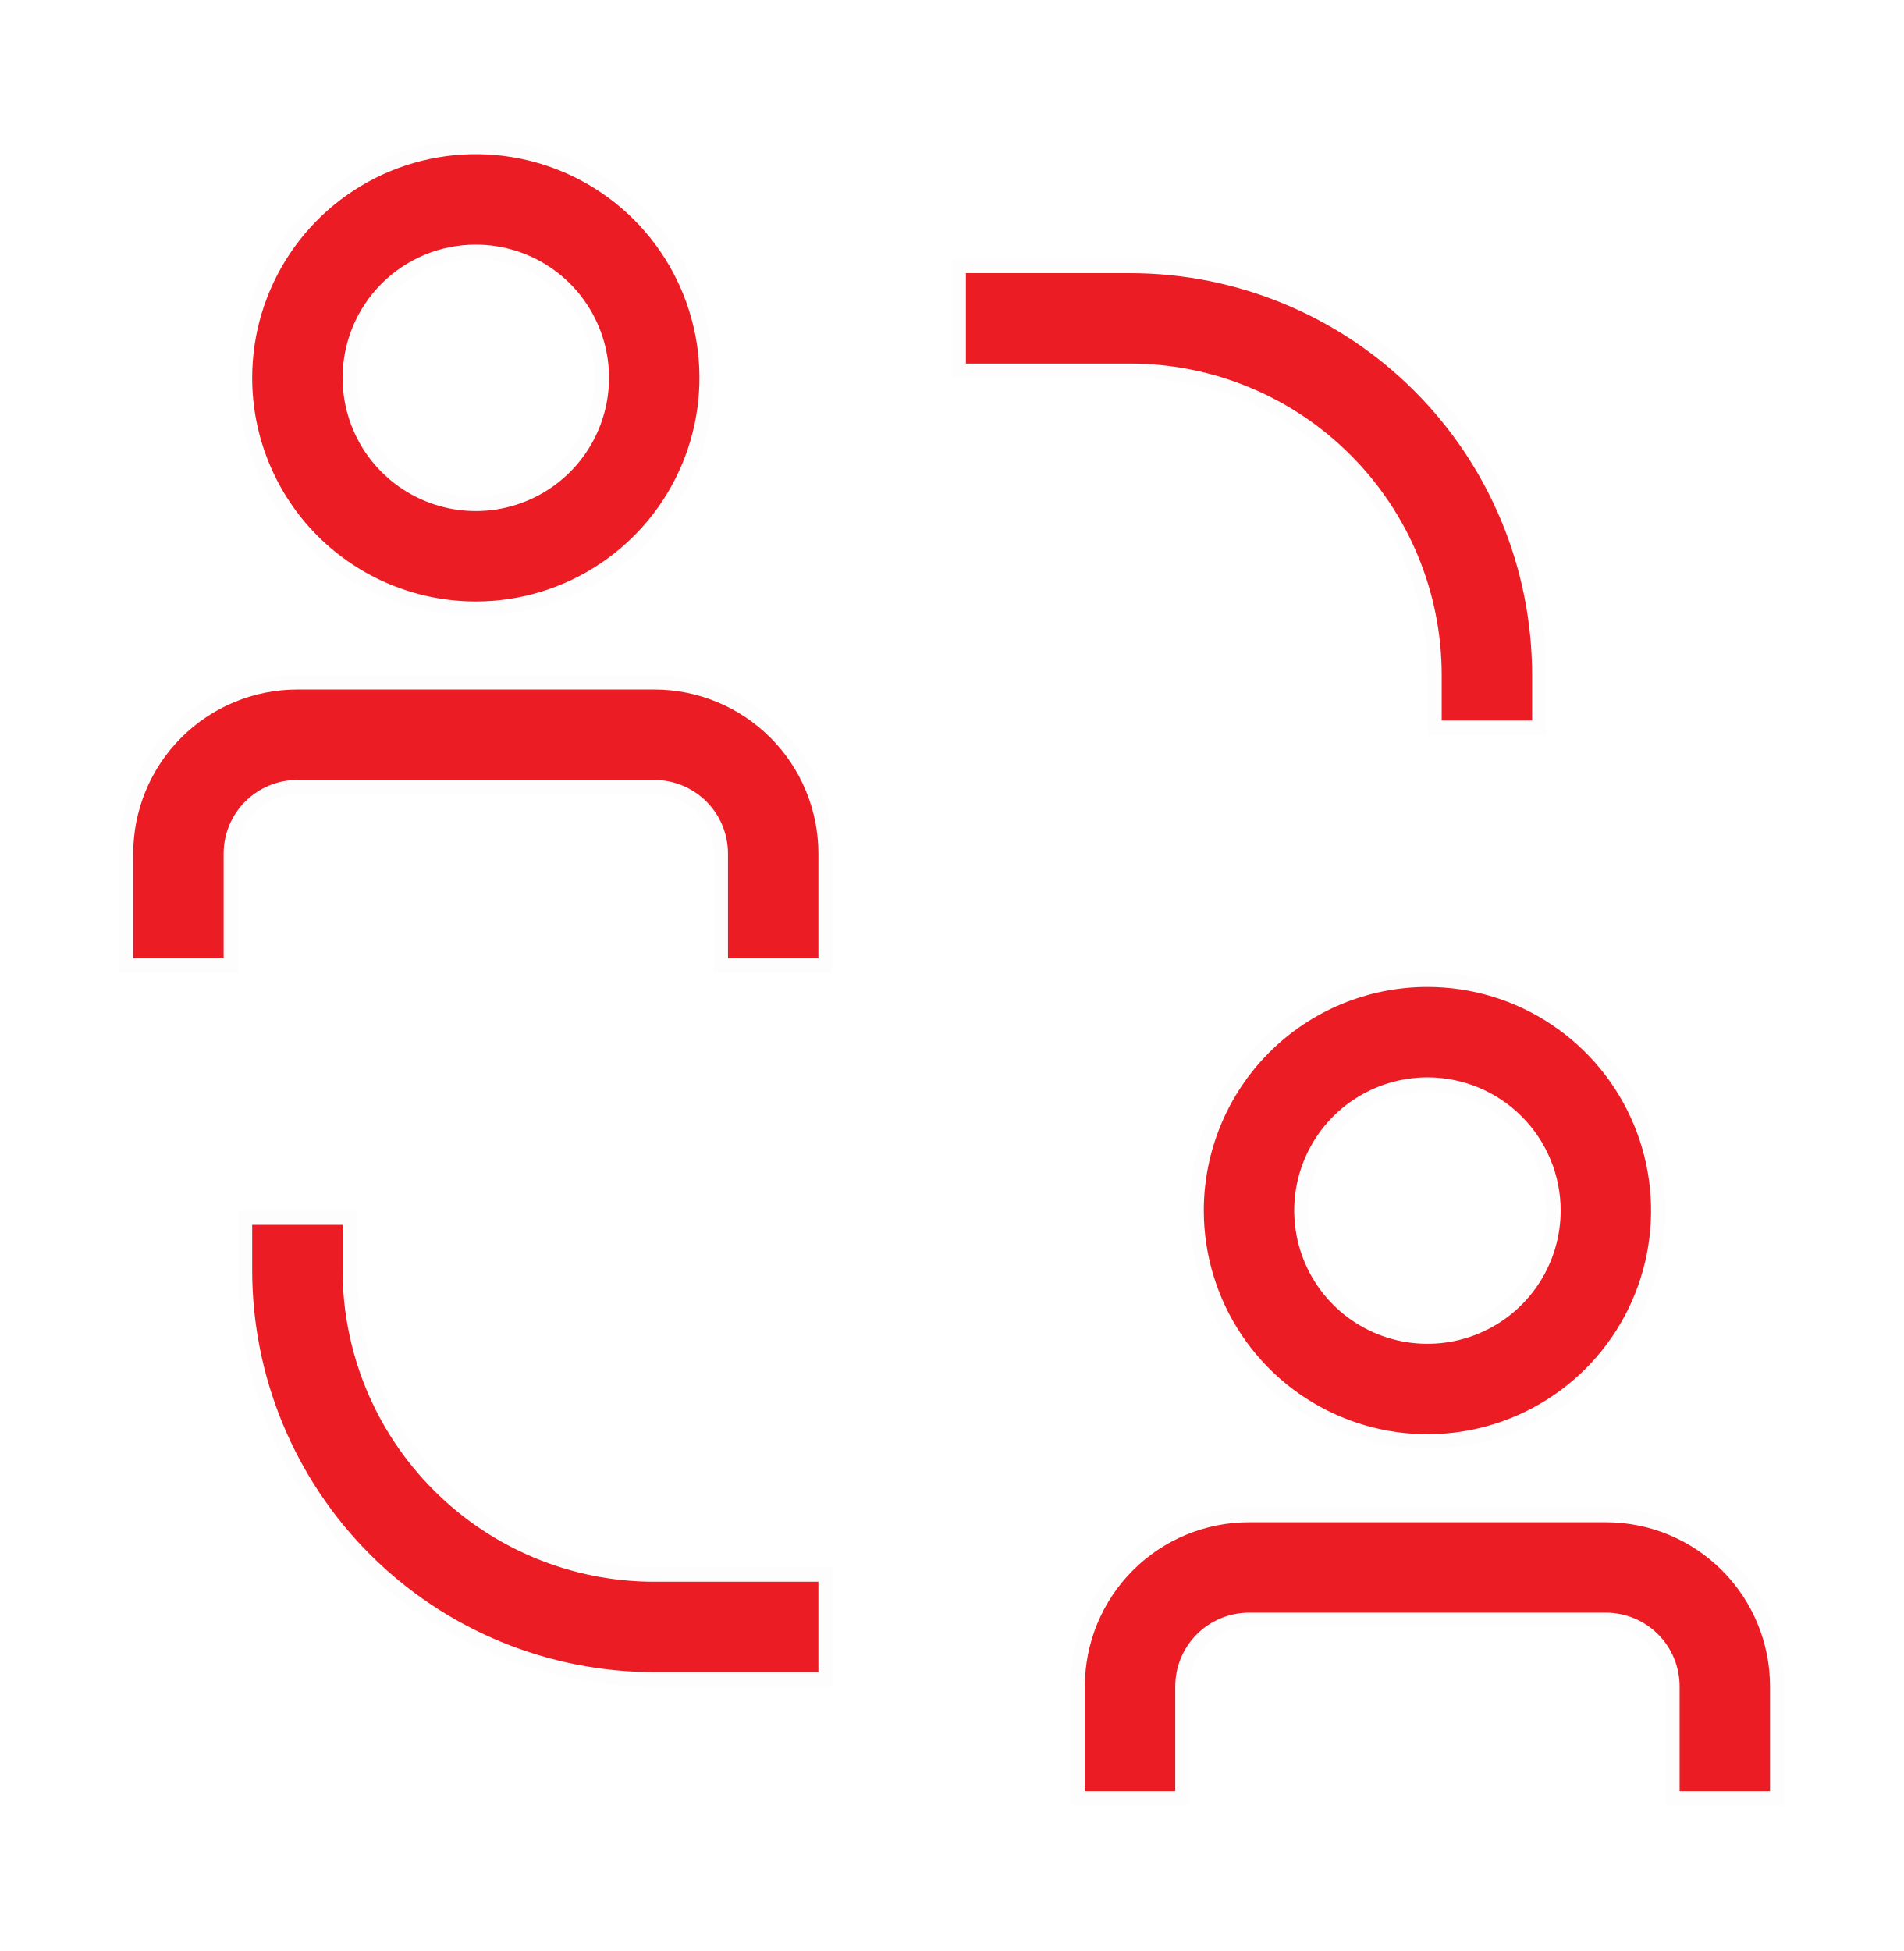
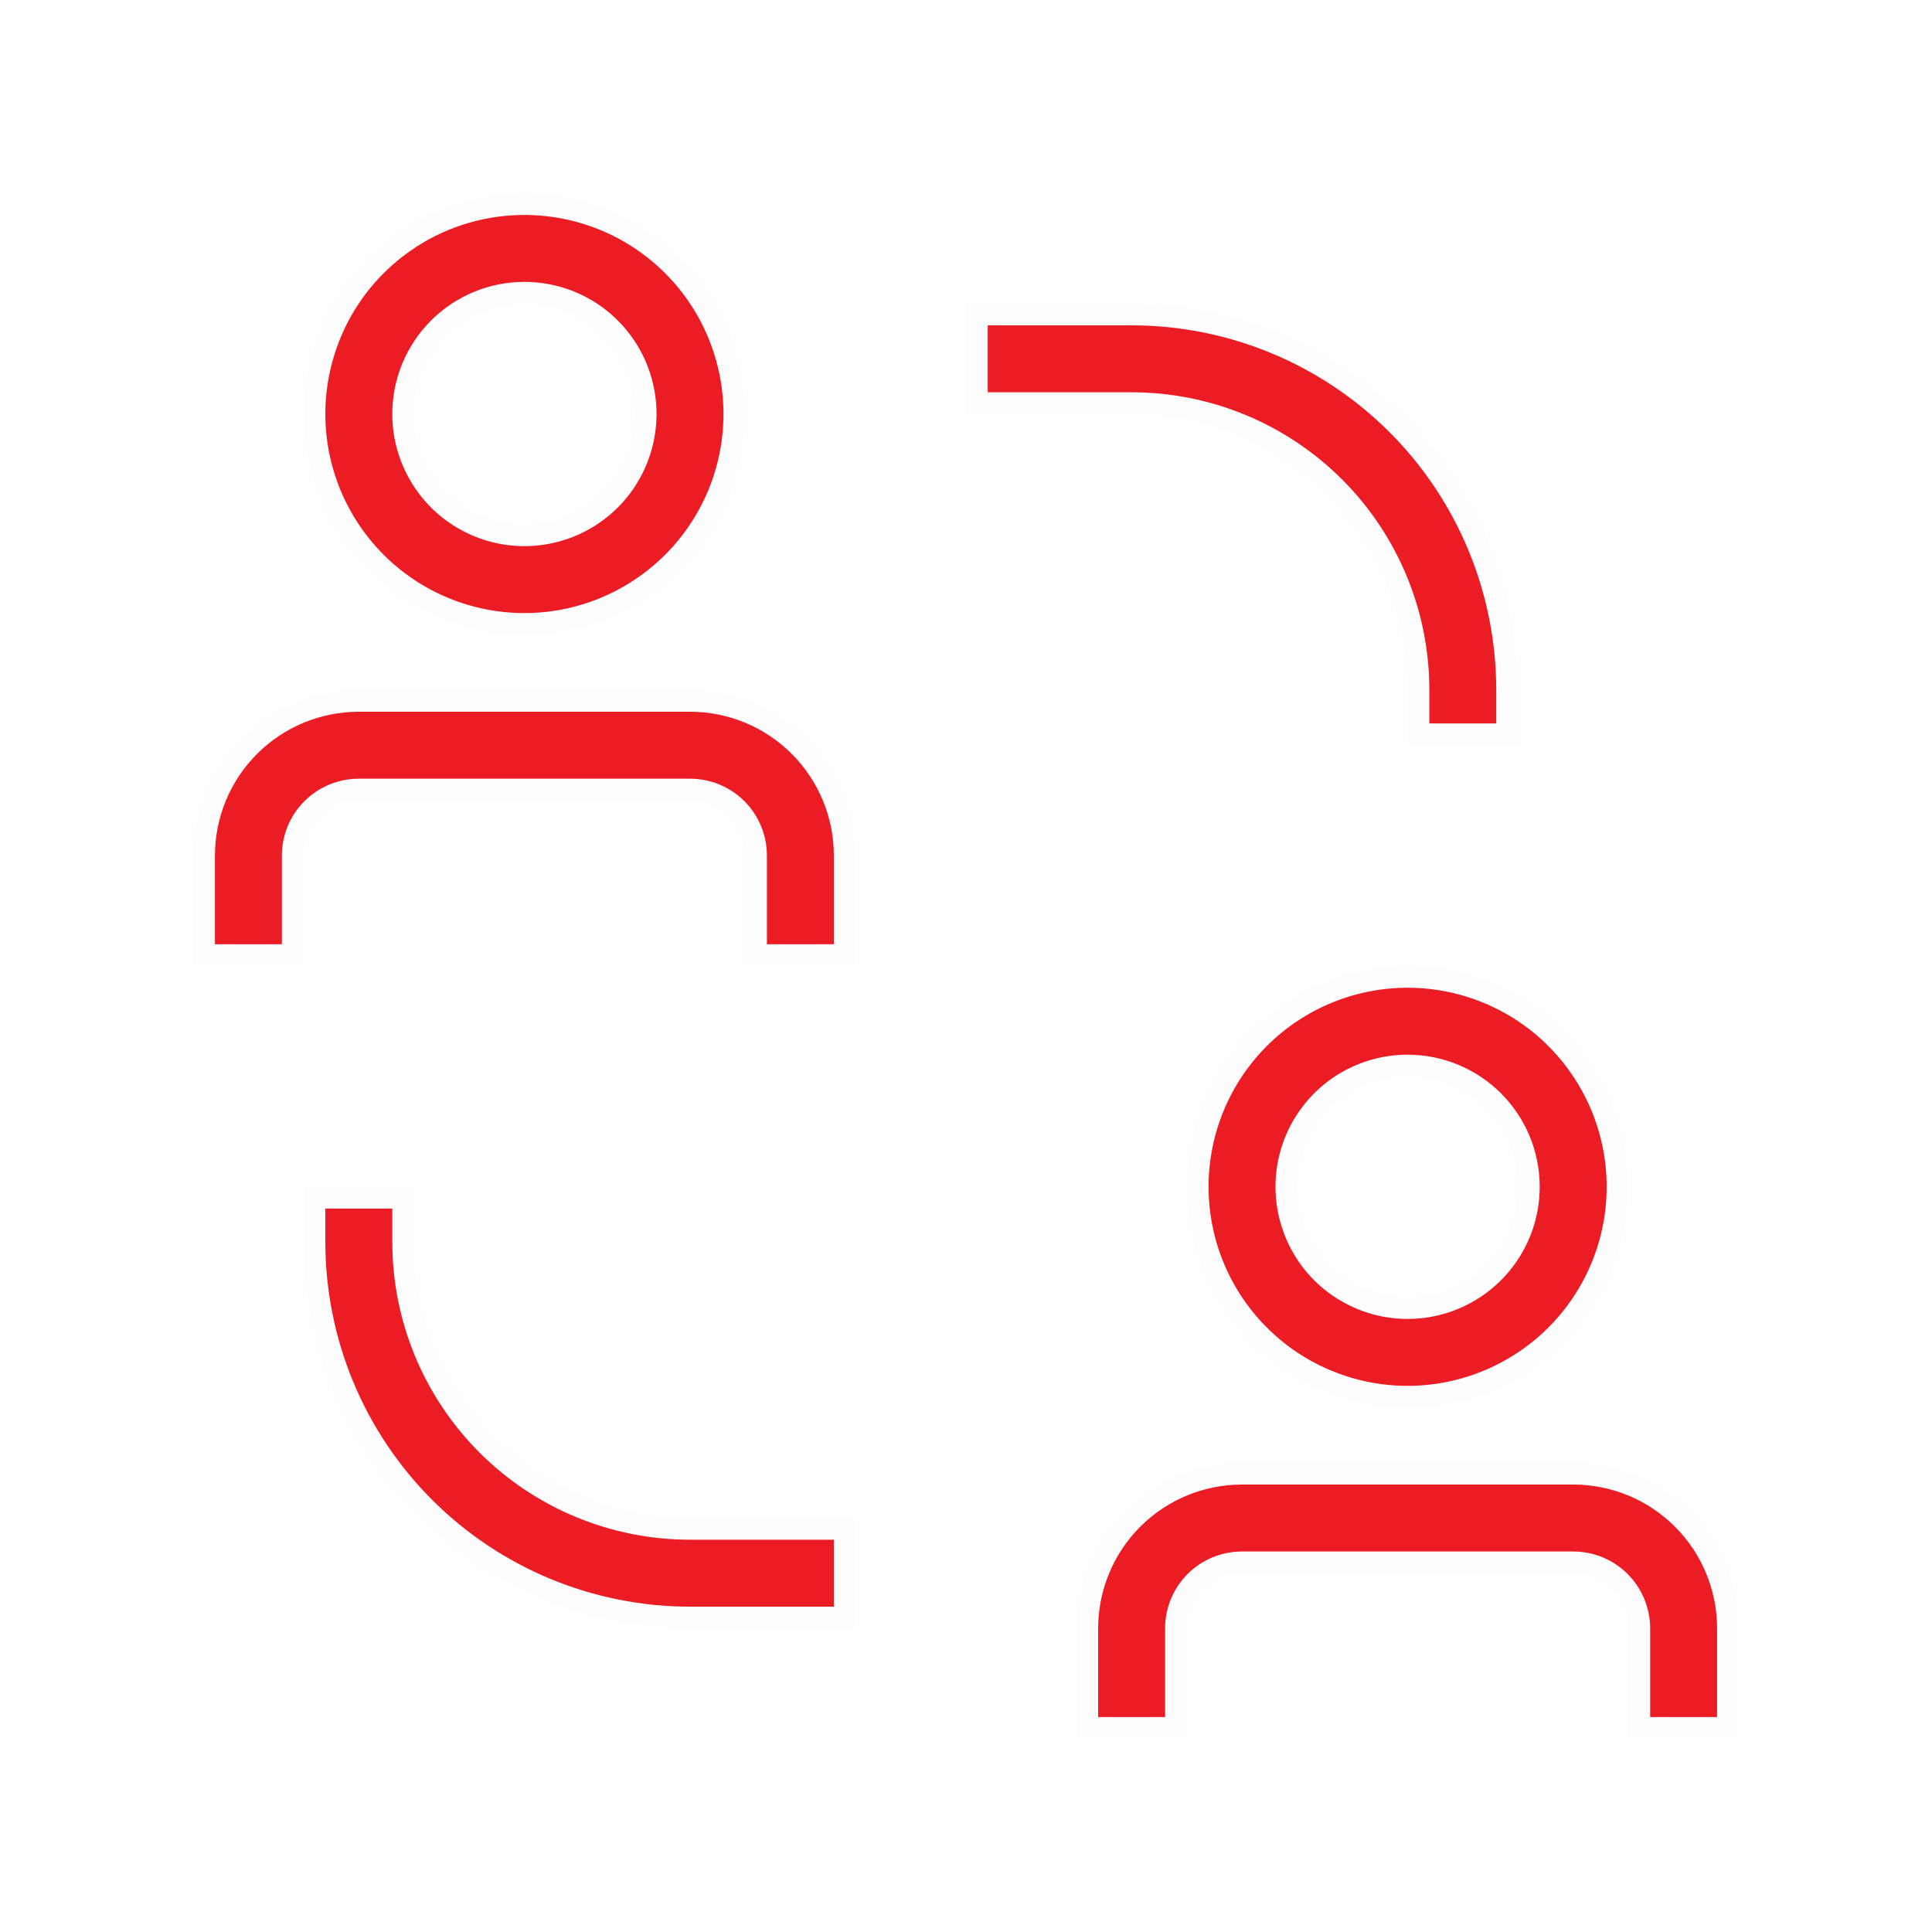
- <svg xmlns="http://www.w3.org/2000/svg" width="40" height="41" viewBox="0 0 40 41" fill="none">
-   <path d="M26.25 31.84H33.75C34.705 31.84 35.621 32.219 36.296 32.894C36.971 33.569 37.35 34.485 37.35 35.44V37.79H35.15V35.44C35.15 35.069 35.003 34.712 34.74 34.45C34.478 34.187 34.121 34.04 33.75 34.04H26.25C25.879 34.04 25.522 34.187 25.26 34.45C24.997 34.712 24.85 35.069 24.85 35.44V37.79H22.65V35.44C22.65 34.485 23.029 33.569 23.704 32.894C24.379 32.219 25.295 31.84 26.25 31.84ZM7.35 25.59V26.69C7.35 28.387 8.024 30.015 9.225 31.215C10.425 32.416 12.053 33.09 13.75 33.09H17.35V35.29H13.75C11.469 35.29 9.282 34.384 7.669 32.771C6.056 31.158 5.15 28.971 5.15 26.69V25.59H7.35ZM30 20.59C30.959 20.59 31.897 20.875 32.694 21.408C33.492 21.941 34.113 22.698 34.48 23.584C34.848 24.47 34.944 25.445 34.757 26.386C34.57 27.327 34.108 28.191 33.43 28.87C32.751 29.548 31.887 30.01 30.946 30.197C30.006 30.384 29.03 30.288 28.144 29.92C27.258 29.553 26.501 28.932 25.968 28.134C25.435 27.337 25.15 26.399 25.15 25.44C25.15 24.154 25.661 22.92 26.57 22.01C27.48 21.101 28.714 20.59 30 20.59ZM30 22.79C29.476 22.79 28.963 22.946 28.527 23.237C28.092 23.528 27.752 23.942 27.552 24.426C27.351 24.91 27.299 25.443 27.401 25.956C27.504 26.471 27.755 26.943 28.126 27.314C28.497 27.685 28.969 27.936 29.483 28.039C29.997 28.141 30.53 28.089 31.014 27.888C31.498 27.688 31.912 27.348 32.203 26.913C32.494 26.477 32.65 25.964 32.65 25.44C32.65 24.737 32.371 24.063 31.874 23.566C31.377 23.069 30.703 22.79 30 22.79ZM6.25 14.34H13.75C14.705 14.34 15.621 14.719 16.296 15.394C16.971 16.069 17.35 16.985 17.35 17.94V20.29H15.15V17.94C15.15 17.569 15.003 17.212 14.74 16.95C14.478 16.687 14.121 16.54 13.75 16.54H6.25C5.879 16.54 5.522 16.687 5.26 16.95C4.997 17.212 4.85 17.569 4.85 17.94V20.29H2.65V17.94C2.65 16.985 3.029 16.069 3.704 15.394C4.379 14.719 5.295 14.34 6.25 14.34ZM23.75 5.59C26.031 5.59 28.218 6.496 29.831 8.109C31.444 9.722 32.35 11.909 32.35 14.19V15.29H30.15V14.19C30.15 13.35 29.985 12.517 29.663 11.741C29.341 10.964 28.87 10.259 28.275 9.665C27.681 9.07 26.976 8.598 26.199 8.277C25.423 7.955 24.59 7.79 23.75 7.79H20.15V5.59H23.75ZM8.144 3.459C9.03 3.092 10.005 2.996 10.946 3.183C11.887 3.37 12.751 3.832 13.43 4.51C14.108 5.189 14.57 6.053 14.757 6.994C14.944 7.934 14.848 8.91 14.48 9.796C14.113 10.682 13.492 11.439 12.694 11.972C11.897 12.505 10.959 12.79 10 12.79C8.714 12.79 7.48 12.279 6.57 11.37C5.661 10.46 5.15 9.226 5.15 7.94C5.15 6.981 5.435 6.043 5.968 5.246C6.501 4.448 7.258 3.827 8.144 3.459ZM10 5.29C9.297 5.29 8.623 5.569 8.126 6.066C7.629 6.563 7.35 7.237 7.35 7.94C7.35 8.464 7.506 8.977 7.797 9.413C8.088 9.848 8.502 10.188 8.986 10.388C9.47 10.589 10.003 10.641 10.517 10.539C11.031 10.436 11.503 10.185 11.874 9.814C12.245 9.443 12.496 8.971 12.599 8.457C12.701 7.943 12.649 7.41 12.448 6.926C12.248 6.442 11.908 6.028 11.473 5.737C11.037 5.446 10.524 5.29 10 5.29Z" fill="#EC1C24" stroke="#FDFDFD" stroke-width="0.3" />
+ <svg xmlns="http://www.w3.org/2000/svg" width="40" height="40" viewBox="0 0 40 40" fill="none">
+   <path d="M25.714 30.511H32.571C33.421 30.511 34.236 30.848 34.837 31.449C35.438 32.05 35.775 32.864 35.775 33.714V35.775H33.94V33.714C33.939 33.351 33.795 33.004 33.539 32.747C33.282 32.49 32.934 32.347 32.571 32.347H25.714C25.351 32.347 25.003 32.491 24.747 32.747C24.491 33.004 24.347 33.351 24.347 33.714V35.775H22.511V33.714C22.511 32.864 22.849 32.05 23.449 31.449C24.05 30.849 24.864 30.511 25.714 30.511ZM8.347 24.797V25.714C8.347 27.289 8.972 28.8 10.086 29.914C11.2 31.028 12.711 31.653 14.286 31.653H17.489V33.489H14.286C12.224 33.489 10.246 32.67 8.788 31.212C7.33 29.754 6.511 27.776 6.511 25.714V24.797H8.347ZM29.143 20.225C30.002 20.225 30.843 20.48 31.558 20.957C32.272 21.435 32.829 22.114 33.158 22.908C33.487 23.702 33.574 24.576 33.406 25.419C33.239 26.262 32.824 27.037 32.216 27.645C31.608 28.252 30.834 28.666 29.991 28.834C29.148 29.002 28.274 28.916 27.48 28.587C26.685 28.258 26.007 27.701 25.529 26.986C25.052 26.272 24.797 25.431 24.797 24.571C24.797 23.419 25.254 22.313 26.069 21.498C26.884 20.683 27.99 20.225 29.143 20.225ZM29.143 22.061C28.646 22.061 28.161 22.208 27.748 22.483C27.335 22.759 27.013 23.152 26.823 23.61C26.633 24.069 26.584 24.575 26.681 25.061C26.778 25.548 27.016 25.996 27.367 26.347C27.718 26.698 28.166 26.937 28.653 27.034C29.14 27.131 29.645 27.081 30.104 26.891C30.562 26.701 30.955 26.379 31.23 25.966C31.506 25.553 31.653 25.068 31.653 24.571C31.653 23.905 31.389 23.267 30.918 22.796C30.447 22.325 29.808 22.061 29.143 22.061ZM7.429 14.511H14.286C15.136 14.511 15.95 14.848 16.551 15.449C17.151 16.05 17.489 16.864 17.489 17.714V19.775H15.653V17.714C15.653 17.351 15.509 17.003 15.253 16.747C14.996 16.491 14.649 16.347 14.286 16.347H7.429C7.066 16.347 6.717 16.491 6.461 16.747C6.205 17.003 6.061 17.351 6.061 17.714V19.775H4.225V17.714C4.225 16.864 4.563 16.05 5.163 15.449C5.764 14.848 6.579 14.511 7.429 14.511ZM23.429 6.511C25.491 6.511 27.469 7.33 28.927 8.788C30.385 10.246 31.203 12.224 31.203 14.286V15.203H29.368V14.286C29.368 13.506 29.215 12.733 28.916 12.013C28.617 11.292 28.179 10.637 27.628 10.086C27.076 9.535 26.422 9.097 25.701 8.799C24.981 8.5 24.209 8.347 23.429 8.347H20.225V6.511H23.429ZM9.193 4.556C9.988 4.227 10.862 4.141 11.705 4.309C12.548 4.476 13.323 4.89 13.931 5.498C14.539 6.106 14.952 6.881 15.12 7.724C15.288 8.567 15.202 9.44 14.873 10.234C14.544 11.029 13.986 11.708 13.271 12.185C12.557 12.663 11.717 12.918 10.857 12.918C9.705 12.918 8.599 12.46 7.784 11.645C6.969 10.829 6.511 9.724 6.511 8.571C6.511 7.712 6.766 6.871 7.243 6.156C7.721 5.442 8.399 4.885 9.193 4.556ZM10.857 6.061C10.192 6.061 9.553 6.325 9.082 6.796C8.611 7.267 8.347 7.905 8.347 8.571C8.347 9.068 8.494 9.553 8.77 9.966C9.045 10.379 9.438 10.701 9.896 10.891C10.355 11.081 10.86 11.131 11.347 11.034C11.834 10.937 12.282 10.698 12.633 10.347C12.984 9.996 13.222 9.548 13.319 9.062C13.416 8.574 13.367 8.069 13.177 7.61C12.987 7.152 12.665 6.759 12.252 6.483C11.839 6.208 11.354 6.061 10.857 6.061Z" fill="#EC1C24" stroke="#FDFDFD" stroke-width="0.45" />
</svg>
